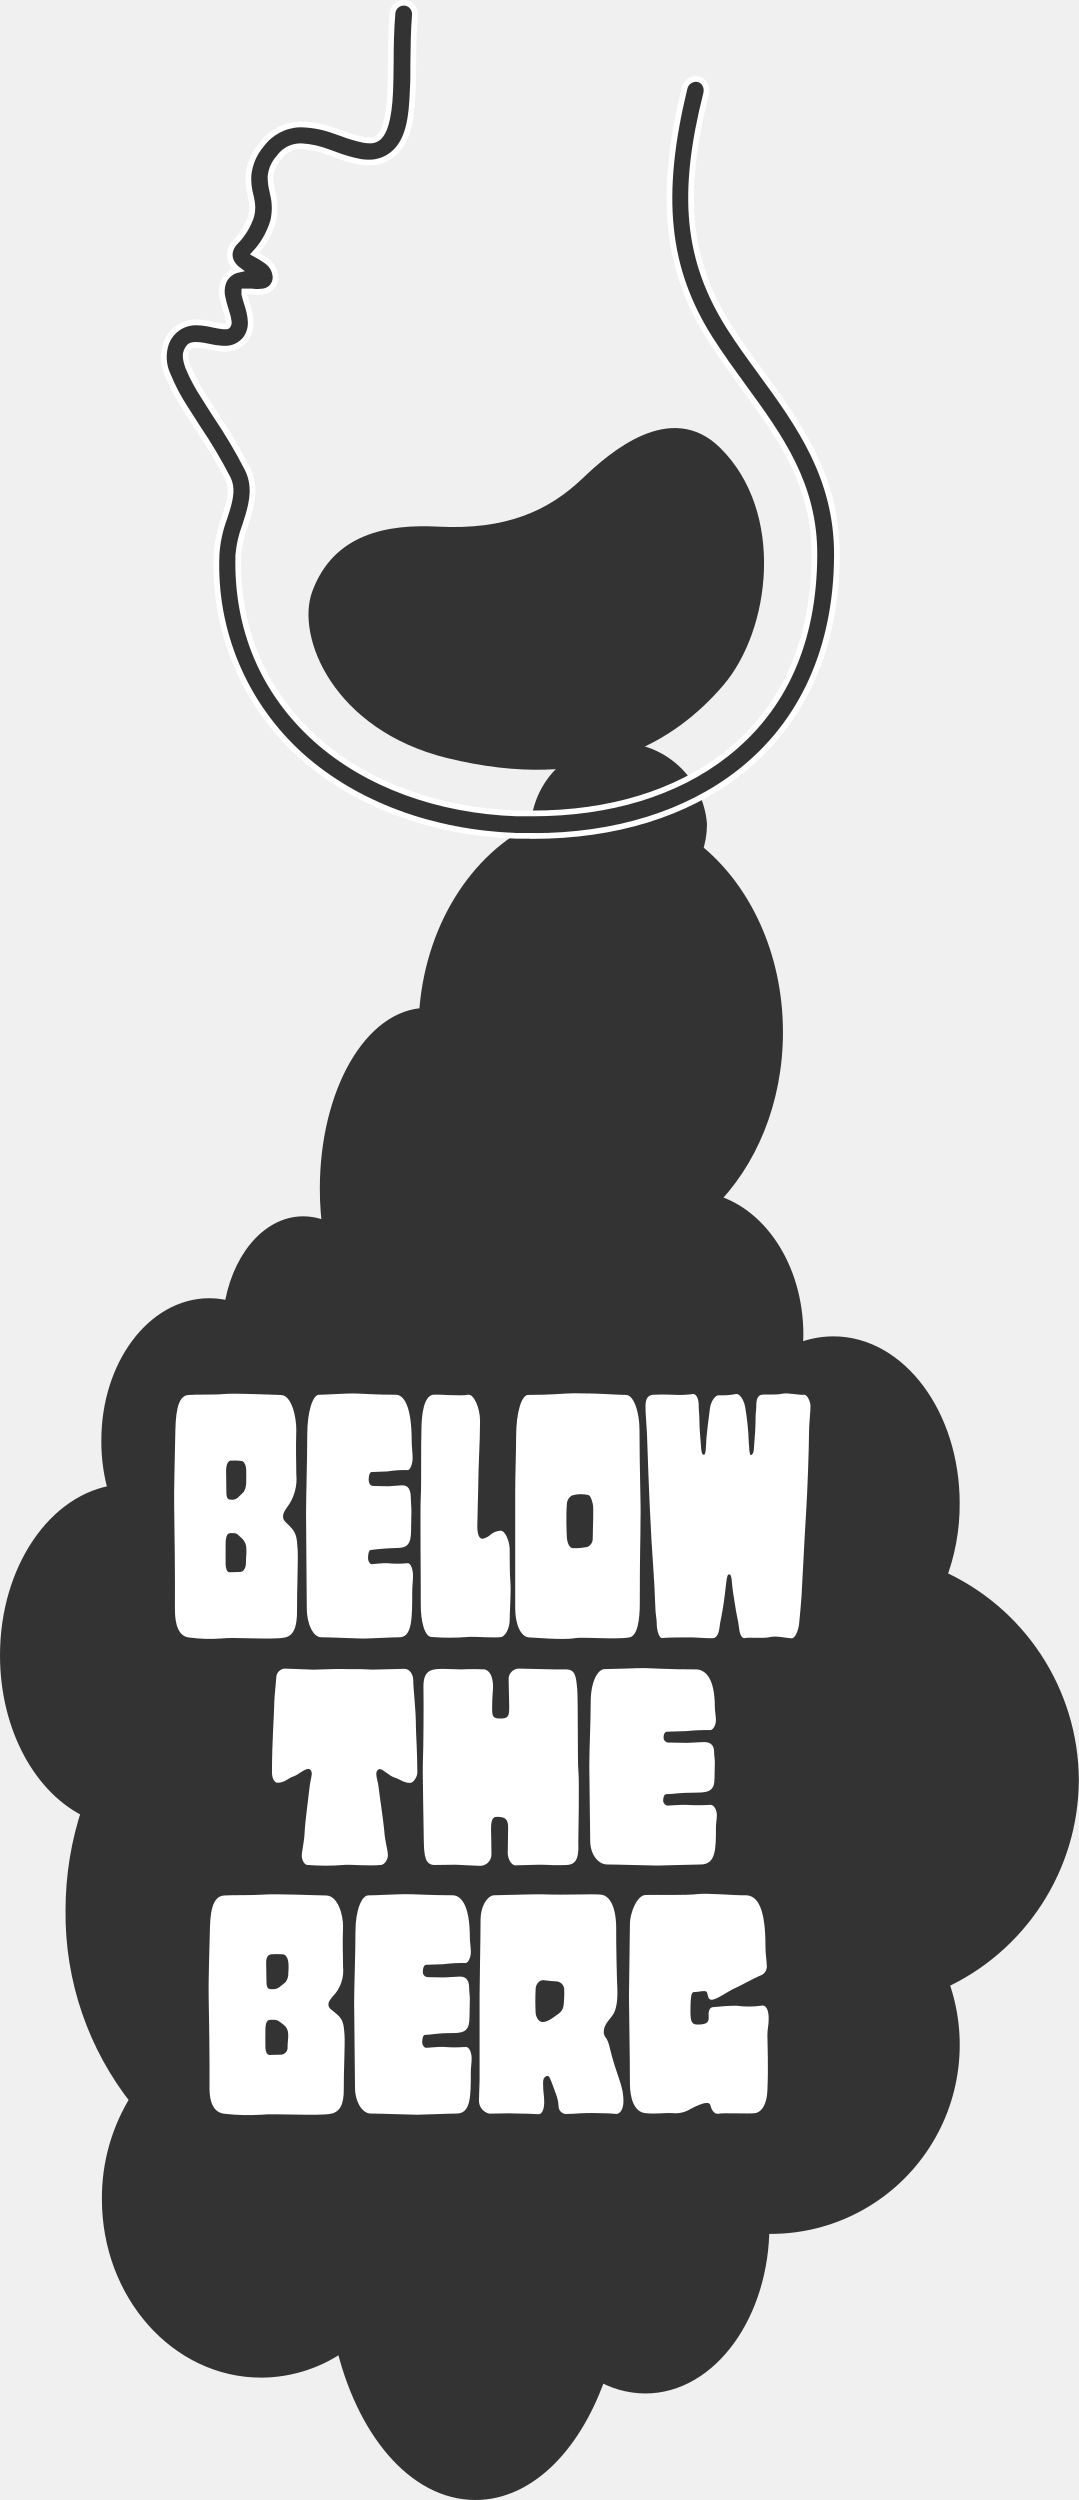
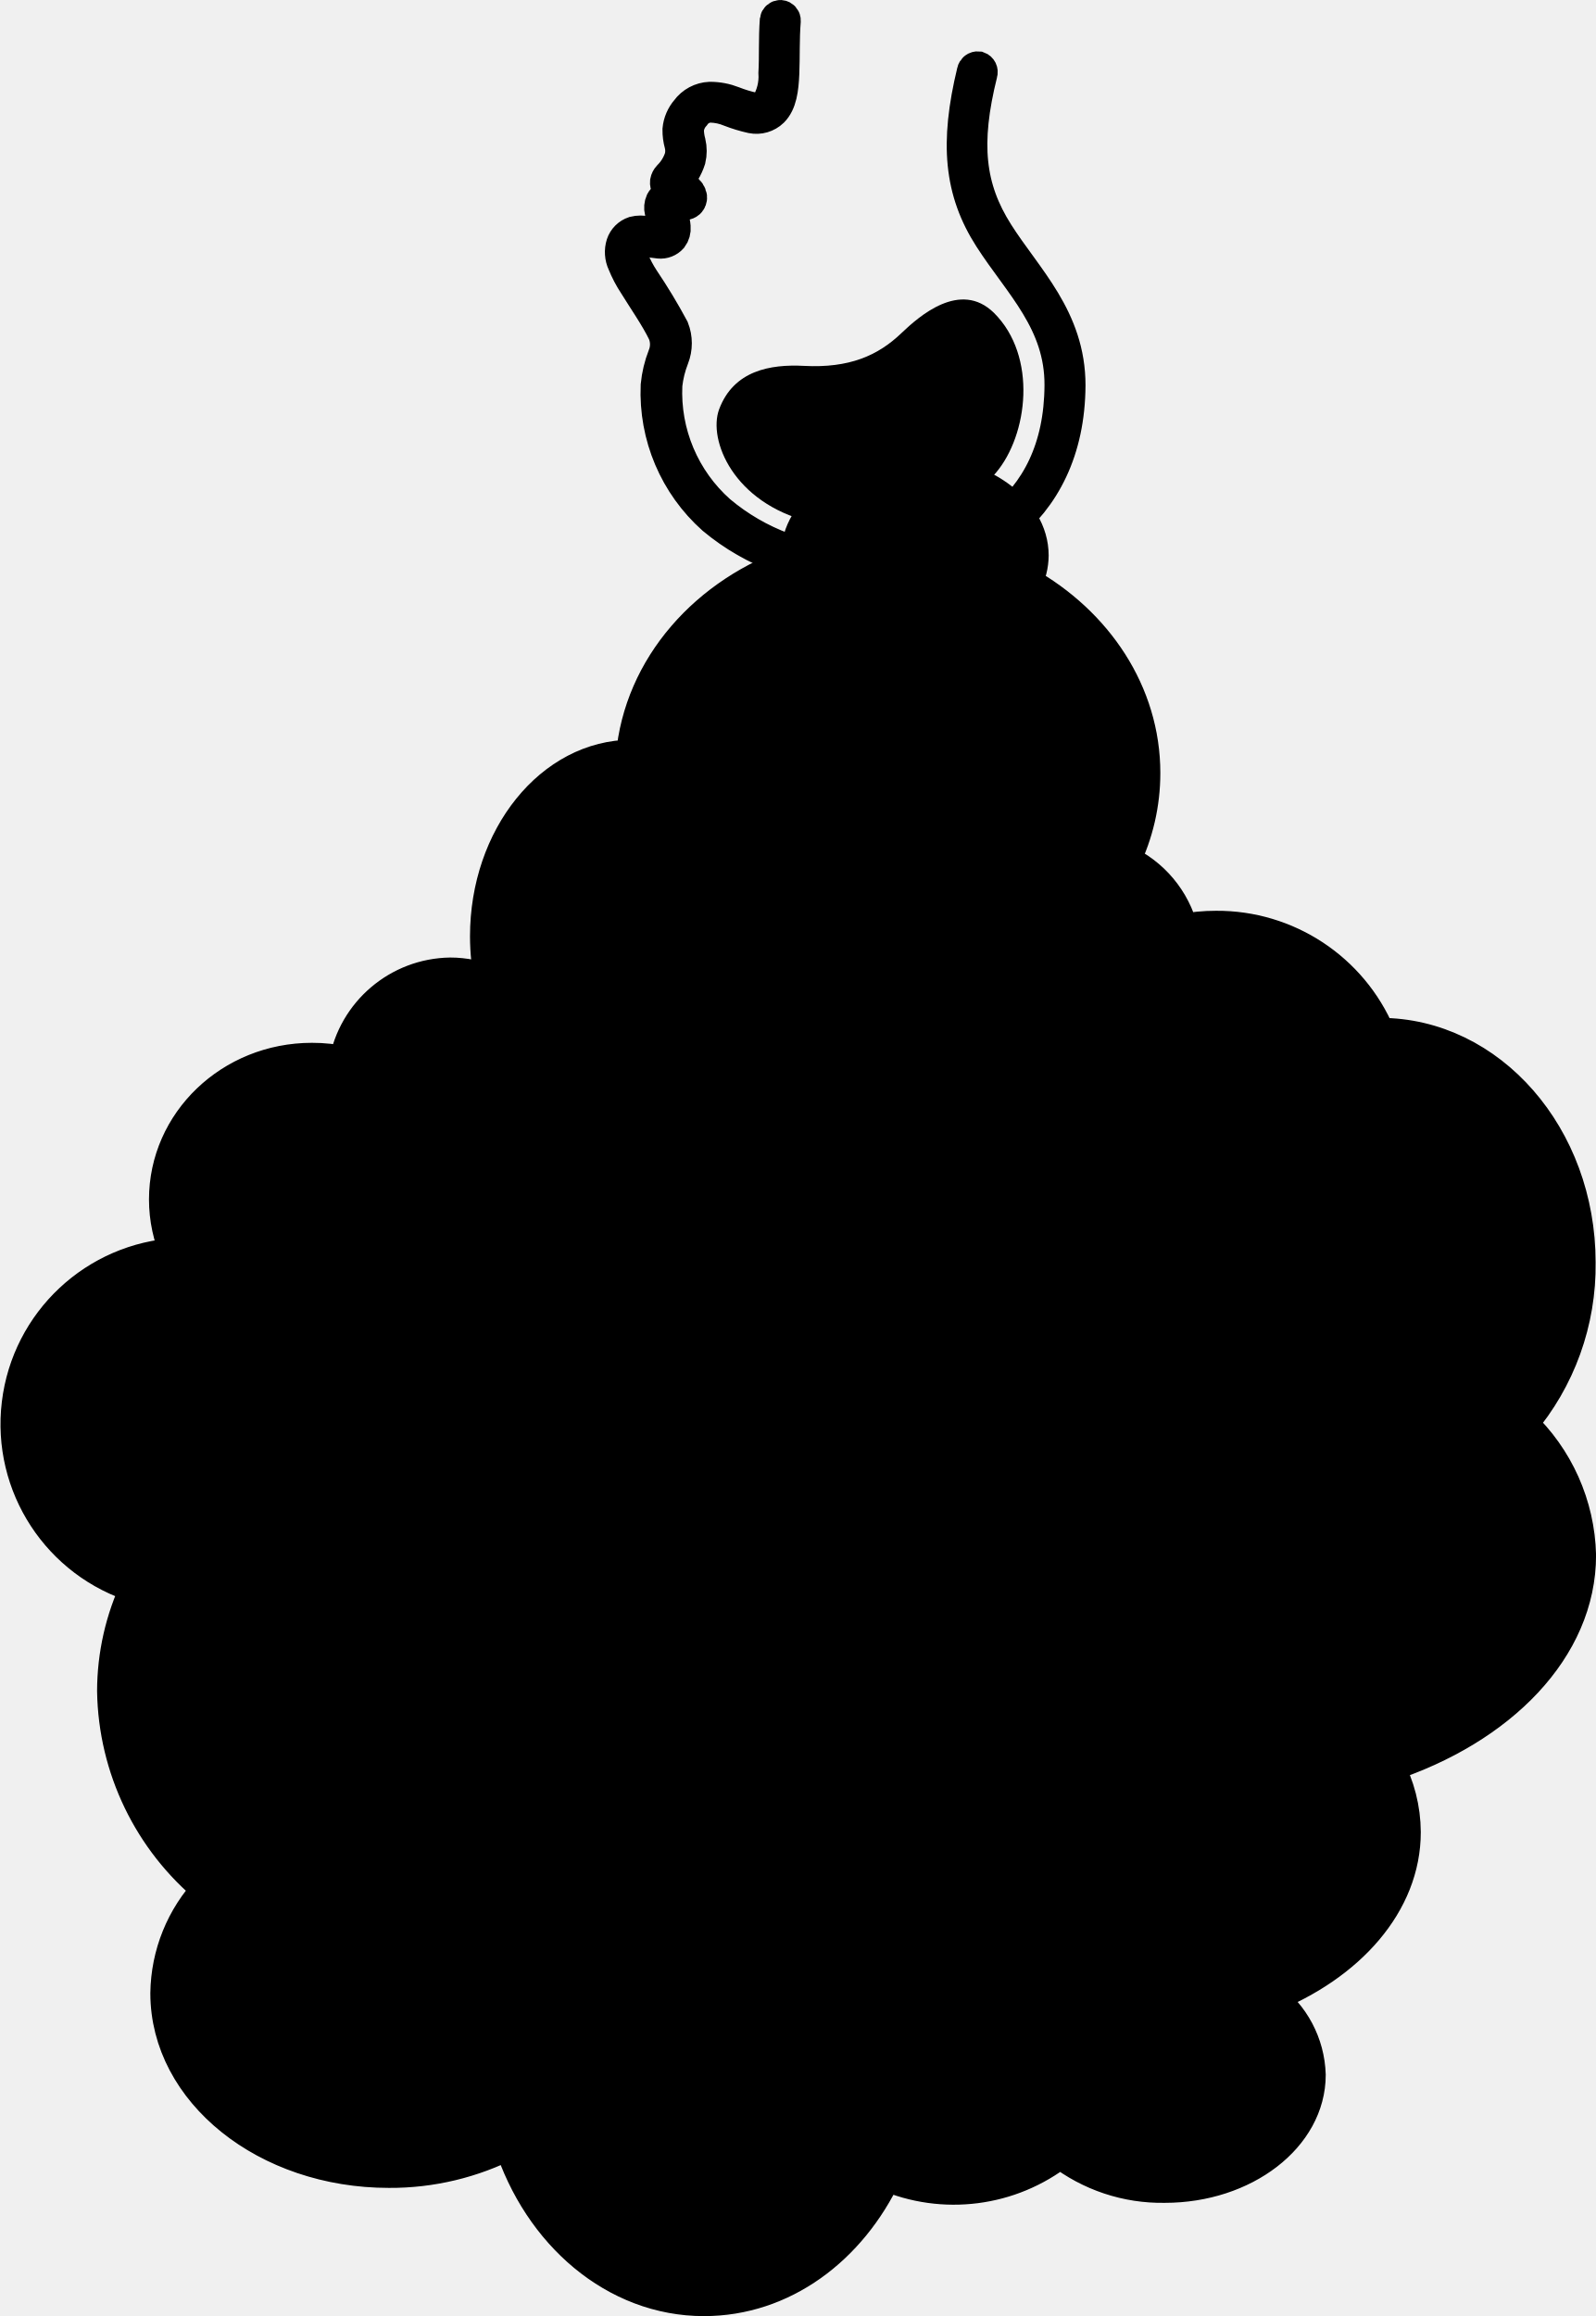
- <svg xmlns="http://www.w3.org/2000/svg" viewBox="0 0 189.3 438.66">
+ <svg xmlns="http://www.w3.org/2000/svg" viewBox="0 0 142.01 206.1">
  <defs>
-     <style>.cls-1,.cls-3{fill:#333;}.cls-1,.cls-4{stroke:#333;}.cls-1,.cls-4,.cls-5{stroke-miterlimit:10;}.cls-1{stroke-width:3px;}.cls-2{fill:#fff;}.cls-4,.cls-5{fill:none;}.cls-4{stroke-width:2px;}.cls-5{stroke:#fff;}</style>
+     <style>.cls-1,.cls-2{stroke:#000;stroke-miterlimit:10;stroke-width:3px;}.cls-2{fill:none;}</style>
  </defs>
  <g id="Layer_2" data-name="Layer 2">
    <g id="Layer_1-2" data-name="Layer 1">
-       <path class="cls-1" d="M187.8,312.32a38.94,38.94,0,0,0-23.32-35.45,35.55,35.55,0,0,0,2.41-13.06c0-15.37-9.25-27.83-20.67-27.83a16,16,0,0,0-6.95,1.62,31.73,31.73,0,0,0,.19-3.41c0-11.75-6.62-21.49-15.29-23.33,7.13-6.92,11.71-17.66,11.71-29.74,0-13.4-5.64-25.16-14.14-31.87a13.71,13.71,0,0,0,.81-4.64,14,14,0,0,0-27.9,0c0,.38,0,.75.06,1.12C83.79,150.78,75.83,163.34,75,178.34h-.09c-9.55,0-17.29,13.53-17.29,30.22a51,51,0,0,0,.59,7.84,9.37,9.37,0,0,0-5-1.48c-6.16,0-11.29,6.42-12.47,15a13.38,13.38,0,0,0-4-.63c-9.64,0-17.46,10.5-17.46,23.45A30.41,30.41,0,0,0,20.64,262C9.91,263.28,1.5,275.53,1.5,290.45c0,12.63,6,23.34,14.37,27.14A55.15,55.15,0,0,0,13,335.18a52.27,52.27,0,0,0,11.38,33.19,32.27,32.27,0,0,0-5,17.5c0,16.47,11.84,29.82,26.45,29.82a24.24,24.24,0,0,0,14.49-4.88c3.5,15.39,12.52,26.35,23.09,26.35,9.33,0,17.44-8.52,21.63-21.08a15.5,15.5,0,0,0,8.19,2.39c11.2,0,20.28-12.54,20.28-28v0c.57,0,1.15,0,1.74,0a31.66,31.66,0,0,0,29.61-42.84A38.91,38.91,0,0,0,187.8,312.32Z" />
-       <path class="cls-2" d="M52.23,272c-.16-2.44-.16-3.12-1.9-4.71-.64-.56-.66-.85-.66-1.24s.1-.68.63-1.48a8.24,8.24,0,0,0,1.69-5.9c0-2.78-.11-3.74,0-7.83,0-2.27-.82-6-2.67-6.07-2.45-.06-8-.34-10-.17-1.85.17-4.83.05-6.28.17s-2.19,1.87-2.27,6.24-.27,10.89-.21,13.16.18,14.08.13,17.76.9,5.22,2.48,5.39a27.3,27.3,0,0,0,5.76.17c2-.28,9,.29,11.08-.17,1.48-.34,2.14-1.76,2.11-4.82S52.33,273.72,52.23,272Zm-11.7-15.71a9.15,9.15,0,0,1,1.8.05c.55,0,.84.85.87,1.54s0,1.41,0,2.09a3.24,3.24,0,0,1-.44,1.82l-.82.79a1.49,1.49,0,0,1-1.22.57c-.6,0-1-.05-1-1.3,0-.8-.05-2.73-.05-3.75C39.69,256.87,40,256.36,40.53,256.25Zm2.62,18c0,.91-.48,1.53-1,1.53s-1.43.06-1.9.06-.64-.8-.66-1.36,0-2.56,0-3.58c0-1.59.37-1.93.85-1.93.66,0,1-.05,1.32.29l.79.73a2.52,2.52,0,0,1,.68,1.76C43.28,272.59,43.15,273.38,43.15,274.29Z" />
-       <path class="cls-2" d="M69.44,244.73c1.32,0,2.8,1.7,2.8,8.23,0,.85.16,2,.16,2.83,0,1.14-.45,2.16-.85,2.16a19,19,0,0,0-3.56.23c-.4,0-2.46.11-2.77.11s-.53.51-.53,1.3.37,1.14.79,1.14,2.32.06,2.64.06,2.09-.17,2.43-.17c.63,0,1.53.17,1.53,2.21,0,.68.11,1.47.11,2.15s-.06,2.5-.06,3.47c0,2.44-.58,3.17-2.56,3.17a44.13,44.13,0,0,0-4.49.34c-.39,0-.5.8-.5,1.42s.37,1.08.64,1.08,1.9-.23,2.82-.17a17,17,0,0,0,3.43,0c.64-.11,1,1.19,1,2.21,0,.85-.14,1.71-.14,2.84,0,4.54,0,7.94-2.24,7.94-1.19,0-5.41.23-6.39.23s-5.88-.23-7.34-.23-2.53-2.44-2.53-5.1-.13-13.45-.13-16.57.21-9.53.21-13.79,1-7.09,2.06-7.09,4.62-.23,5.81-.23C63.37,244.5,65.61,244.73,69.44,244.73Z" />
-       <path class="cls-2" d="M82.17,244.73c.92-.17,2.06,2.27,2.06,4.54,0,3.8-.32,8.34-.32,11.74,0,1.25-.16,5.34-.16,6.7S84,270,84.67,270a3,3,0,0,0,1.43-.74,2.85,2.85,0,0,1,1.74-.68c.79,0,1.51,1.7,1.59,3.12,0,1.14,0,4.77.13,6,.13,1.42-.13,5.16-.13,6.52S88.77,287,88,287.23s-5-.12-5.94,0a38.81,38.81,0,0,1-6.36,0c-1.19-.06-1.9-2.73-1.87-5.85s-.13-16.28,0-18.66,0-8.74.13-12.6S75,244.84,76,244.73,80.85,245,82.17,244.73Z" />
-       <path class="cls-2" d="M112.21,251c0-3.4-1.06-6.24-2.38-6.24-1.71,0-4.22-.29-9-.29-1.72,0-3.83.29-8.18.29-1.06,0-2.09,2.84-2.09,7.37,0,2.56-.16,6.81-.16,9.65,0,2,0,3.75,0,20.43,0,2.83,1,5.1,2.51,5.1.64,0,5.89.51,8,.12,1.32-.23,7.21.28,9.5-.12,1.46-.22,1.85-3.12,1.85-5.95,0-9.65.13-10.78.13-15C112.47,264.59,112.21,257.49,112.21,251ZM104,270a1.55,1.55,0,0,1-.9,1.42,10.23,10.23,0,0,1-2.64.22c-.58-.05-.95-1-1-1.93s-.16-3.91,0-5.67a1.84,1.84,0,0,1,.92-1.65,5.55,5.55,0,0,1,2.9-.05c.4.11.77,1.47.8,2s0,1.59,0,2.27S104,269,104,270Z" />
-       <path class="cls-2" d="M118.1,244.73a17,17,0,0,0,3.43-.12c.61-.11,1.06.8,1.06,1.82s.13,1.7.13,2.84c0,1.36.18,3.12.26,4.25s.14,1.59.4,1.71.45,0,.53-2c0-1.14.5-4.88.66-6.13s1-2.38,1.58-2.27a13.23,13.23,0,0,0,3-.23c.63-.11,1.34,1,1.58,2.16a46.68,46.68,0,0,1,.66,6.47c.13,2,.21,2.27.53,2s.34-.57.39-1.42c.14-1.71.27-3.41.27-5.11,0-.85.13-1.42.13-2.27s.26-1.59.92-1.7,2.67.06,3.57-.17,3.3.28,3.83.17,1.18,1.08,1.18,2c0,1.14-.26,3.13-.26,4.83,0,2.27-.26,10.1-.53,14.18-.29,4.54-.66,12.49-.79,14.47s-.26,2.84-.4,4.54c-.08,1.14-.66,2.72-1.32,2.72s-2.77-.51-3.82-.22-3.7,0-4.36.17-1-1-1.06-1.82c-.13-1.13-.37-2-.52-2.89-.43-2.5-.66-4.2-.74-5.22-.06-.8-.19-1.25-.45-1.25s-.4.28-.53,1.42-.37,3.29-.61,4.65c-.29,1.76-.45,2.16-.58,3.29s-.53,1.7-1,1.82-3.17-.12-4-.12-4.36,0-5,.12-1-1.53-1-2.39c0-1.13-.22-1.41-.27-3.4-.13-4.26-.45-7.66-.66-11.35-.53-9.64-.66-15.6-.79-18.72-.11-2.27-.26-3.41-.26-4.83s.52-1.92,1.32-2A35.12,35.12,0,0,1,118.1,244.73Z" />
-       <path class="cls-2" d="M54.33,313.49c.06-.68.38-1.87.38-2.28s-.26-.83-.57-.83c-.79,0-1.89,1.1-2.68,1.33s-1.51,1.1-2.74,1.1c-.56,0-1-.74-1-1.83,0-5.26.41-10.75.41-12.35,0-.68.32-3.65.35-4.34a1.6,1.6,0,0,1,1.42-1.51c.47,0,1.54.05,2.58.09s2.11.1,2.55.1,1.83-.05,3.15-.1,2.58,0,2.87,0h2.07c.89,0,1.8.09,2.24.09.91,0,4.66-.14,5.61-.14s1.54,1.05,1.54,2c0,1.6.47,5,.47,8.23,0,.91.25,4.71.25,8,0,.69-.69,1.79-1.26,1.79-1.1,0-1.89-.69-2.67-.92-1-.27-2.05-1.51-2.68-1.51-.32,0-.6.41-.6.83,0,.68.35,1.6.41,2.33s.88,6.17,1,7.72c.09,1.74.63,3.25.63,4.3,0,.68-.6,1.6-1.17,1.64-2.3.23-5.76-.13-6.55,0a39.68,39.68,0,0,1-6.39,0c-.51,0-1-.82-1-1.64s.44-2.38.5-4.07S54.27,314.18,54.33,313.49Z" />
-       <path class="cls-2" d="M80.9,292.92a39.46,39.46,0,0,1,4.07,0c1,.14,1.54,1.37,1.54,3,0,.69-.16,1.78-.16,3.89,0,1.37.16,1.73,1.42,1.73,1.42,0,1.58-.36,1.58-2.1,0-.59-.1-3.75-.1-4.66a1.82,1.82,0,0,1,1.89-2c1.35,0,6.17.19,8,.14s1.92,1.14,2.14,3.43c.16,1.51.06,13,.19,14.17.22,2.06,0,11.61,0,12.8.16,3.15-.63,3.88-2.2,3.93-1.3.05-3.31,0-3.85-.05s-4.25.1-5,.1-1.33-1.24-1.33-2.15.07-3.66.07-4.57c0-1.6-.79-1.79-2-1.79-.63,0-1,.42-1,2.06,0,.69.07,2.83.07,4.53a2,2,0,0,1-2.21,2c-.31,0-1.16-.05-2-.09s-1.7-.1-2.05-.1l-3.75.05c-1.57-.05-1.82-1.42-1.86-4.39,0-1.42-.25-12.11-.15-14,.09-1.74.15-10.33.09-12.71-.06-2.7,1-3.2,2.61-3.29C77.6,292.78,79.87,292.92,80.9,292.92Z" />
-       <path class="cls-2" d="M122.09,292.92c1.58,0,3.34,1.37,3.34,6.63,0,.68.19,1.6.19,2.28,0,.92-.53,1.74-1,1.74a34.49,34.49,0,0,0-4.25.18c-.47,0-2.93.1-3.31.1s-.63.41-.63,1a.89.89,0,0,0,1,.91l3.15.05c.38,0,2.49-.14,2.9-.14.75,0,1.82.14,1.82,1.78,0,.55.13,1.19.13,1.74s-.06,2-.06,2.79c0,2-.7,2.56-3.06,2.56-3.46,0-4.09.27-5.35.27-.48,0-.6.64-.6,1.15a.91.91,0,0,0,.75.86c.48,0,2.27-.18,3.37-.13a32.75,32.75,0,0,0,4.1,0c.75-.09,1.2,1,1.2,1.78s-.16,1.37-.16,2.28c0,3.66,0,6.4-2.68,6.4-1.42,0-6.46.19-7.62.19s-7-.19-8.76-.19-3-2-3-4.11-.16-10.83-.16-13.35.25-7.68.25-11.11,1.2-5.71,2.46-5.71,5.51-.18,6.93-.18C114.85,292.74,117.53,292.92,122.09,292.92Z" />
-       <path class="cls-2" d="M60.45,357.05c-.18-2.19-.18-2.81-2.09-4.24-.7-.51-.73-.76-.73-1.12s.12-.61.7-1.33a6.48,6.48,0,0,0,1.86-5.31c0-2.5-.12-3.37,0-7,.05-2-.9-5.41-2.94-5.46-2.69-.05-8.79-.31-11-.16-2,.16-5.32.05-6.91.16s-2.41,1.68-2.5,5.61-.29,9.8-.23,11.85.2,12.66.15,16,1,4.7,2.72,4.85a36.62,36.62,0,0,0,6.33.16c2.24-.26,9.87.25,12.19-.16,1.62-.3,2.35-1.58,2.32-4.34S60.56,358.63,60.45,357.05ZM47.59,342.91a13.16,13.16,0,0,1,2,0c.61,0,.93.77,1,1.38s.06,1.28,0,1.89a2.5,2.5,0,0,1-.49,1.63l-.9.72a1.84,1.84,0,0,1-1.34.51c-.67,0-1.07,0-1.1-1.18,0-.71-.06-2.45-.06-3.37C46.66,343.47,47,343,47.59,342.91Zm2.87,16.23a1.25,1.25,0,0,1-1.07,1.38c-.41,0-1.57.05-2.09.05s-.7-.71-.73-1.22,0-2.3,0-3.22c0-1.43.4-1.73.92-1.73.73,0,1.08,0,1.46.25l.87.66a2.09,2.09,0,0,1,.75,1.59C50.61,357.61,50.46,358.33,50.46,359.14Z" />
-       <path class="cls-2" d="M79.37,332.55c1.45,0,3.07,1.53,3.07,7.4,0,.77.18,1.79.18,2.55,0,1-.49,1.94-.93,1.94a25.36,25.36,0,0,0-3.92.21c-.43,0-2.7.1-3,.1s-.58.46-.58,1.17a.9.9,0,0,0,.88,1l2.9.05c.35,0,2.29-.15,2.67-.15.69,0,1.68.15,1.68,2,0,.61.12,1.33.12,1.94s-.06,2.25-.06,3.12c0,2.19-.64,2.85-2.82,2.85-3.19,0-3.77.31-4.93.31-.44,0-.55.72-.55,1.28s.4,1,.69,1c.44,0,2.09-.21,3.11-.16a21.42,21.42,0,0,0,3.77,0c.7-.1,1.11,1.08,1.11,2,0,.76-.15,1.53-.15,2.55,0,4.08,0,7.14-2.47,7.14-1.3,0-6,.21-7,.21s-6.47-.21-8.07-.21-2.78-2.19-2.78-4.59-.15-12.1-.15-14.91.23-8.57.23-12.4,1.11-6.38,2.27-6.38,5.08-.21,6.38-.21C72.69,332.34,75.16,332.55,79.37,332.55Z" />
-       <path class="cls-2" d="M106.94,359.09c-.44-1.84-1-1.53-1-2.55s.52-1.63,1.45-2.81c.81-1,1-2.81.93-4.85-.09-1.43-.23-8.42-.2-10.16.06-4.13-1.13-6.12-2.67-6.28s-6.1.11-10.16-.05c-1.63-.05-7.31.16-8.56.16-1,0-2.41,1.58-2.41,4.44s-.17,11.23-.17,13,0,14,0,14.95-.11,2.66-.11,3.58a2.33,2.33,0,0,0,1.83,2.35c.69,0,2.87-.06,3.57-.06.34,0,1.45.06,2.55.06s2.18.1,2.5.1c.63,0,1-.87,1-2.15s-.2-1.48-.2-3.31c0-.82.17-.92.44-1.13.49-.36.66,0,1,.82.9,2.5,1.19,2.91,1.28,4.34a1.36,1.36,0,0,0,1.57,1.38c.55,0,1.39-.05,2.26-.11s1.71-.05,2.23-.05,1.48.05,2.27.05,1.48.11,1.8.11c.81,0,1.25-1.13,1.25-2.15C109.41,365.73,108.16,364.35,106.94,359.09ZM98.87,352a2,2,0,0,1-.78,1.27c-.73.51-1.89,1.53-2.88,1.53-.63,0-1.13-.76-1.22-1.53a39.27,39.27,0,0,1,0-4.34c0-.61.56-1.53,1.34-1.48s1.54.21,2.32.21A1.46,1.46,0,0,1,99,349.14,18,18,0,0,1,98.87,352Z" />
-       <path class="cls-2" d="M122.47,332.34c1.45-.2,6.67.26,8.27.21,2.32-.05,3.57,2.55,3.57,8.93,0,1.53.2,2.3.23,3.32a1.69,1.69,0,0,1-1,1.79c-1.3.51-3.8,1.94-4.64,2.29-1.16.51-3.16,2-4,2-.47,0-.61-.25-.76-1-.09-.51-.29-.51-.72-.51s-1,.16-1.6.16c-.44,0-.67.35-.67,3.42,0,1.78.23,2.29,1.25,2.29,1.89,0,2-.56,1.94-1.53s.24-1.53.82-1.53a40.08,40.08,0,0,1,4.06-.25,15.8,15.8,0,0,0,4.35,0c.87-.21,1.31.76,1.31,2.29,0,1.13-.23,1.79-.23,2.81,0,1.79.2,5.31,0,9.75-.12,2.91-1.31,3.93-2.18,4-1.07.16-5.46-.1-6.47.11-.58.1-1.16-.62-1.31-1.38s-1-.77-3.48.51a5,5,0,0,1-3.19.76c-1.45-.1-2.76.21-4.79,0s-2.7-2.8-2.7-5.1c0-5.11-.17-13-.17-15.32s.17-10.46.17-12.76c0-2,1.25-5,2.7-5.1C115.35,332.44,120.43,332.6,122.47,332.34Z" />
-       <path class="cls-3" d="M90.66,145.61c14.63.52,28.34-3,38.48-10.91s16.62-20.33,16.72-37.24c.1-17.39-11.22-27.7-18.72-39.53s-8.85-23.4-4.21-41.74a.94.94,0,1,0-1.8-.45c-4.52,18.65-3.37,31,4.41,43.24S144.05,80.89,144,97.46s-6.27,28.15-16,35.74-23,11-37.28,10.5-26.91-5.23-35.89-13.26-14.32-19.32-14-33.08c.06-2.34,1-4.69,1.75-7.1s1.23-5,0-7.51c-2.13-4.4-5.31-8.89-7.7-12.76a32.43,32.43,0,0,1-2.76-5.21,5,5,0,0,1-.35-3.45c.48-1.14,1-1.55,1.65-1.75a6.09,6.09,0,0,1,2.61.05,23.32,23.32,0,0,0,3.1.5,3.64,3.64,0,0,0,3.1-1.2,3.79,3.79,0,0,0,.75-2.6,9.86,9.86,0,0,0-.5-2.46c-.23-.77-.48-1.55-.6-2.15A2,2,0,0,1,42,50.47c.11-.21.23-.28.6-.35a6.2,6.2,0,0,1,1.5,0,8.38,8.38,0,0,0,1.81.05,1.78,1.78,0,0,0,1-.4,1.63,1.63,0,0,0,.45-1.2,2.64,2.64,0,0,0-1.25-2,18.28,18.28,0,0,0-1.81-1.1,5.4,5.4,0,0,1-1-.75c0-.06,0,0-.05,0s.05-.08.2-.25a14.38,14.38,0,0,0,3.56-5.81,9.22,9.22,0,0,0,0-4.35A13,13,0,0,1,46.47,31a6.67,6.67,0,0,1,1.7-3.85,5.54,5.54,0,0,1,4.4-2.4,14.68,14.68,0,0,1,5.26,1.05,33.2,33.2,0,0,0,5.6,1.7A5.84,5.84,0,0,0,68.69,26c2.07-2.09,2.52-5.61,2.7-9.76s0-9,.4-13.66a1,1,0,1,0-1.9-.15c-.39,4.79-.23,9.67-.4,13.71s-.81,7.2-2.16,8.56c-1,1-2.07,1.13-3.6.9A35.94,35.94,0,0,1,58.48,24a16.26,16.26,0,0,0-6-1.15A7.72,7.72,0,0,0,46.67,26a8.81,8.81,0,0,0-2.11,4.9,13.72,13.72,0,0,0,.51,3.81,7.26,7.26,0,0,1,0,3.5A12.45,12.45,0,0,1,42,43.21a2.51,2.51,0,0,0-.65,1.26,1.87,1.87,0,0,0,.3,1.25,4.72,4.72,0,0,0,1.7,1.4,18.67,18.67,0,0,1,1.65,1c.16.11.26.16.16.2s-.47,0-.86,0a7.4,7.4,0,0,0-2,0,2.67,2.67,0,0,0-2,1.35,3.79,3.79,0,0,0-.2,2.45,23.76,23.76,0,0,0,.65,2.35,8.52,8.52,0,0,1,.45,2,1.85,1.85,0,0,1-.4,1.35c-.35.43-.73.53-1.5.5a27.31,27.31,0,0,1-2.9-.5,7.15,7.15,0,0,0-3.41,0,4.63,4.63,0,0,0-2.9,2.8,6.61,6.61,0,0,0,.3,4.85A33.38,33.38,0,0,0,33.3,71c2.45,4,5.59,8.38,7.61,12.56.92,1.91.59,3.86-.1,6.16s-1.73,4.81-1.8,7.6c-.37,14.28,5.21,26.17,14.56,34.53S76,145.09,90.66,145.61Z" />
-       <path class="cls-4" d="M90.66,145.61c14.63.52,28.34-3,38.48-10.91s16.62-20.33,16.72-37.24c.1-17.39-11.22-27.7-18.72-39.53s-8.85-23.4-4.21-41.74a.94.94,0,1,0-1.8-.45c-4.52,18.65-3.37,31,4.41,43.24S144.05,80.89,144,97.46s-6.27,28.15-16,35.74-23,11-37.28,10.5-26.91-5.23-35.89-13.26-14.32-19.32-14-33.08c.06-2.34,1-4.69,1.75-7.1s1.23-5,0-7.51c-2.13-4.4-5.31-8.89-7.7-12.76a32.43,32.43,0,0,1-2.76-5.21,5,5,0,0,1-.35-3.45c.48-1.14,1-1.55,1.65-1.75a6.09,6.09,0,0,1,2.61.05,23.32,23.32,0,0,0,3.1.5,3.64,3.64,0,0,0,3.1-1.2,3.79,3.79,0,0,0,.75-2.6,9.86,9.86,0,0,0-.5-2.46c-.23-.77-.48-1.55-.6-2.15A2,2,0,0,1,42,50.47c.11-.21.23-.28.6-.35a6.2,6.2,0,0,1,1.5,0,8.38,8.38,0,0,0,1.81.05,1.78,1.78,0,0,0,1-.4,1.63,1.63,0,0,0,.45-1.2,2.64,2.64,0,0,0-1.25-2,18.28,18.28,0,0,0-1.81-1.1,5.4,5.4,0,0,1-1-.75c0-.06,0,0-.05,0s.05-.08.2-.25a14.38,14.38,0,0,0,3.56-5.81,9.22,9.22,0,0,0,0-4.35A13,13,0,0,1,46.47,31a6.67,6.67,0,0,1,1.7-3.85,5.54,5.54,0,0,1,4.4-2.4,14.68,14.68,0,0,1,5.26,1.05,33.2,33.2,0,0,0,5.6,1.7A5.84,5.84,0,0,0,68.69,26c2.07-2.09,2.52-5.61,2.7-9.76s0-9,.4-13.66a1,1,0,1,0-1.9-.15c-.39,4.79-.23,9.67-.4,13.71s-.81,7.2-2.16,8.56c-1,1-2.07,1.13-3.6.9A35.94,35.94,0,0,1,58.48,24a16.26,16.26,0,0,0-6-1.15A7.72,7.72,0,0,0,46.67,26a8.81,8.81,0,0,0-2.11,4.9,13.72,13.72,0,0,0,.51,3.81,7.26,7.26,0,0,1,0,3.5A12.45,12.45,0,0,1,42,43.21a2.51,2.51,0,0,0-.65,1.26,1.87,1.87,0,0,0,.3,1.25,4.72,4.72,0,0,0,1.7,1.4,18.67,18.67,0,0,1,1.65,1c.16.11.26.16.16.2s-.47,0-.86,0a7.4,7.4,0,0,0-2,0,2.67,2.67,0,0,0-2,1.35,3.79,3.79,0,0,0-.2,2.45,23.76,23.76,0,0,0,.65,2.35,8.52,8.52,0,0,1,.45,2,1.85,1.85,0,0,1-.4,1.35c-.35.43-.73.53-1.5.5a27.31,27.31,0,0,1-2.9-.5,7.15,7.15,0,0,0-3.41,0,4.63,4.63,0,0,0-2.9,2.8,6.61,6.61,0,0,0,.3,4.85A33.38,33.38,0,0,0,33.3,71c2.45,4,5.59,8.38,7.61,12.56.92,1.91.59,3.86-.1,6.16s-1.73,4.81-1.8,7.6c-.37,14.28,5.21,26.17,14.56,34.53S76,145.09,90.66,145.61Z" />
-       <path class="cls-5" d="M93.48,146.66c-1,0-1.9,0-2.86,0-14.8-.53-28.19-5.51-37.71-14A44.92,44.92,0,0,1,38,97.29a22.4,22.4,0,0,1,1.38-6.42c.16-.49.32-1,.46-1.45.66-2.2.92-3.87.16-5.43a86.73,86.73,0,0,0-5.3-8.93c-.78-1.21-1.55-2.4-2.26-3.54a34.47,34.47,0,0,1-3-5.74,7.46,7.46,0,0,1-.28-5.58,5.58,5.58,0,0,1,3.54-3.38,6.1,6.1,0,0,1,1.79-.25,12.16,12.16,0,0,1,2.07.22l1,.21a13.7,13.7,0,0,0,1.72.28h.21c.37,0,.39,0,.47-.13a.86.86,0,0,0,.18-.68,7.8,7.8,0,0,0-.41-1.75l-.12-.41a17,17,0,0,1-.55-2.05,4.77,4.77,0,0,1,.28-3.08,3.62,3.62,0,0,1,2.44-1.85,4.05,4.05,0,0,1-1-1.07,2.85,2.85,0,0,1-.45-1.93,3.43,3.43,0,0,1,.9-1.79A11.67,11.67,0,0,0,44.1,37.9a6,6,0,0,0,0-3c0-.2-.08-.4-.13-.61a11.75,11.75,0,0,1-.38-3.46,9.78,9.78,0,0,1,2.31-5.46,8.73,8.73,0,0,1,6.54-3.53h.51A18.28,18.28,0,0,1,58.8,23l1.07.37a25,25,0,0,0,4,1.19,6.93,6.93,0,0,0,1,.09,2.21,2.21,0,0,0,1.74-.71c.72-.73,1.63-2.69,1.86-7.89.06-1.55.08-3.21.1-5,0-2.85.06-5.8.3-8.77a2,2,0,0,1,2-1.8H71a1.93,1.93,0,0,1,1.32.69,2,2,0,0,1,.48,1.41c-.23,2.79-.26,5.66-.29,8.43,0,1.83,0,3.55-.11,5.19-.17,3.92-.54,8-3,10.42a6.52,6.52,0,0,1-4.75,1.9,9.35,9.35,0,0,1-1.37-.11,25.69,25.69,0,0,1-4.63-1.34l-1.15-.41a15.25,15.25,0,0,0-4.58-1h-.3a4.56,4.56,0,0,0-3.67,2A5.69,5.69,0,0,0,47.46,31a10.34,10.34,0,0,0,.34,2.61l.1.48a10.12,10.12,0,0,1,0,4.81,14.37,14.37,0,0,1-3.24,5.61l.55.31a14.56,14.56,0,0,1,1.47.92,3.66,3.66,0,0,1,1.66,2.78,2.56,2.56,0,0,1-.79,2,2.67,2.67,0,0,1-1.54.64,5.49,5.49,0,0,1-.7.05c-.38,0-.75,0-1.12-.07l-.2,0a7.15,7.15,0,0,0-.78,0h-.35a3.74,3.74,0,0,0,0,.45c.09.45.27,1,.47,1.68l.11.36a10.51,10.51,0,0,1,.54,2.7,4.69,4.69,0,0,1-1,3.27,4.52,4.52,0,0,1-3.65,1.58h-.27a15.57,15.57,0,0,1-2.44-.36l-.8-.16a8.68,8.68,0,0,0-1.45-.15,2.56,2.56,0,0,0-.69.08c-.25.07-.6.17-1,1.18-.13.3-.25,1.06.36,2.72a31.53,31.53,0,0,0,2.67,5c.67,1.09,1.4,2.22,2.15,3.39a89.61,89.61,0,0,1,5.6,9.46c1.37,2.84.84,5.63.06,8.23-.17.56-.34,1.11-.52,1.65a18.94,18.94,0,0,0-1.19,5.2c-.34,12.86,4.38,24,13.63,32.31,8.83,7.89,21.35,12.51,35.25,13,.91,0,1.81,0,2.71,0,13.55,0,25.28-3.57,33.92-10.34,10.25-8,15.5-19.79,15.58-34.95.07-12.37-6-20.77-12.5-29.66-1.94-2.67-3.94-5.43-5.76-8.29-7.81-12.31-9.12-25.06-4.53-44a2.08,2.08,0,0,1,2-1.64,2.12,2.12,0,0,1,.44.05,1.83,1.83,0,0,1,1.12.85,2.22,2.22,0,0,1,.23,1.68c-4.49,17.75-3.35,29.24,4.08,41,1.7,2.68,3.56,5.23,5.53,7.93,6.6,9.05,13.42,18.4,13.34,32.15-.09,16.18-6,29.33-17.09,38-9.34,7.31-21.89,11.18-36.28,11.18Z" />
-       <path class="cls-3" d="M126.38,78.6c-8.71-8.62-19.51.89-24.12,5.3C96.17,89.73,88.68,93,76.93,92.41,68,91.93,58.58,93.6,54.81,103.73c-3,8,3.73,24.35,23.57,29.26,25.64,6.35,40.16-3,48.5-12.71S137.81,89.91,126.38,78.6Z" />
+       <path class="cls-1" d="M140.51,112.34c0-11.19-7.92-20.26-17.69-20.26h-.12a15.6,15.6,0,0,0-14.47-9.53,16.31,16.31,0,0,0-3.07.29,9.29,9.29,0,0,0-5.2-6.21,17.84,17.84,0,0,0,1.81-7.84c0-7.1-4.21-13.34-10.55-16.9a5.43,5.43,0,0,0,.61-2.46c0-4.09-4.67-7.4-10.41-7.4S71,45.35,71,49.44a5.65,5.65,0,0,0,0,.59C62.9,52.71,57,59.37,56.31,67.33h-.07c-7.13,0-12.91,7.17-12.91,16a20.16,20.16,0,0,0,.44,4.16,9.15,9.15,0,0,0-3.7-.78,9.61,9.61,0,0,0-9.31,7.92,13.48,13.48,0,0,0-3-.33c-7.2,0-13,5.57-13,12.44a11.94,11.94,0,0,0,1.06,4.92,15.09,15.09,0,0,0-3.56,29.51,21.75,21.75,0,0,0-2.12,9.32,23.26,23.26,0,0,0,8.5,17.61,13.74,13.74,0,0,0-3.76,9.28c0,8.74,8.83,15.82,19.73,15.82a23.29,23.29,0,0,0,10.81-2.59c2.61,8.16,9.34,14,17.23,14,7,0,13-4.51,16.14-11.18a15.33,15.33,0,0,0,15.56-2,14.76,14.76,0,0,0,9.31,3.1c7.08,0,12.83-4.43,12.83-9.89a8.88,8.88,0,0,0-3.68-6.93c7.24-2.87,12.14-8.36,12.14-14.67a12.61,12.61,0,0,0-1.52-5.94c10.11-3.3,17.12-10.43,17.12-18.71a16.59,16.59,0,0,0-5.22-11.68A21.72,21.72,0,0,0,140.51,112.34Z" />
+       <path d="M76.25,50.74c5,.17,9.69-1,13.15-3.73s5.68-6.94,5.71-12.72c0-5.95-3.83-9.47-6.39-13.51s-3-8-1.44-14.26a.36.36,0,0,0-.22-.45.37.37,0,0,0-.4.3C85.12,12.74,85.51,17,88.17,21.14s6.32,7.49,6.29,13.15S92.32,43.9,89,46.5s-7.86,3.76-12.74,3.59A19.31,19.31,0,0,1,64,45.56a14.22,14.22,0,0,1-4.77-11.31,9.52,9.52,0,0,1,.6-2.42,3.51,3.51,0,0,0,0-2.57A50.89,50.89,0,0,0,57.2,24.9a10.41,10.41,0,0,1-.94-1.78,1.72,1.72,0,0,1-.12-1.18.87.87,0,0,1,.57-.6,2.25,2.25,0,0,1,.89,0,7.11,7.11,0,0,0,1.06.17,1.24,1.24,0,0,0,1.06-.41,1.28,1.28,0,0,0,.25-.89,3.39,3.39,0,0,0-.17-.84,5.44,5.44,0,0,1-.2-.73.73.73,0,0,1,0-.43c0-.07.08-.09.21-.12a2.15,2.15,0,0,1,.51,0,2.56,2.56,0,0,0,.62,0,.58.58,0,0,0,.34-.14.53.53,0,0,0,.15-.41A.89.89,0,0,0,61,16.9c-.21-.15-.43-.27-.62-.38a1.74,1.74,0,0,1-.36-.25s0,0,0,0l.07-.09a5,5,0,0,0,1.22-2,3.24,3.24,0,0,0,0-1.49,4.41,4.41,0,0,1-.16-1.15,2.28,2.28,0,0,1,.58-1.31,1.87,1.87,0,0,1,1.51-.82A4.88,4.88,0,0,1,65,9.79a13.11,13.11,0,0,0,1.92.58,2,2,0,0,0,1.79-.52c.71-.71.87-1.91.93-3.33s0-3.08.13-4.67a.33.33,0,0,0-.3-.35.35.35,0,0,0-.35.3C69,3.44,69.08,5.11,69,6.49a4.88,4.88,0,0,1-.74,2.92,1.25,1.25,0,0,1-1.23.31,12.19,12.19,0,0,1-1.79-.55,5.58,5.58,0,0,0-2.06-.39,2.61,2.61,0,0,0-2,1.07,3,3,0,0,0-.72,1.68,4.66,4.66,0,0,0,.17,1.3,2.43,2.43,0,0,1,0,1.2,4.25,4.25,0,0,1-1.06,1.72.85.85,0,0,0-.22.43.69.69,0,0,0,.1.43,1.75,1.75,0,0,0,.58.48,5.36,5.36,0,0,1,.57.34s.09.05,0,.07-.16,0-.29,0a2.73,2.73,0,0,0-.7,0,.89.89,0,0,0-.67.46,1.29,1.29,0,0,0-.07.84,6.73,6.73,0,0,0,.23.8,3.61,3.61,0,0,1,.15.69.65.65,0,0,1-.14.46c-.12.15-.25.18-.51.17a8.24,8.24,0,0,1-1-.17,2.4,2.4,0,0,0-1.16,0,1.59,1.59,0,0,0-1,1,2.28,2.28,0,0,0,.11,1.65,10.73,10.73,0,0,0,1,1.9c.83,1.35,1.9,2.87,2.59,4.29a2.76,2.76,0,0,1,0,2.11,9.71,9.71,0,0,0-.62,2.6,14.94,14.94,0,0,0,5,11.8A20,20,0,0,0,76.25,50.74Z" />
+       <path class="cls-2" d="M76.25,50.74c5,.17,9.69-1,13.15-3.73s5.68-6.94,5.71-12.72c0-5.95-3.83-9.47-6.39-13.51s-3-8-1.44-14.26a.36.36,0,0,0-.22-.45.37.37,0,0,0-.4.3C85.12,12.74,85.51,17,88.17,21.14s6.32,7.49,6.29,13.15S92.32,43.9,89,46.5s-7.86,3.76-12.74,3.59A19.31,19.31,0,0,1,64,45.56a14.22,14.22,0,0,1-4.77-11.31,9.52,9.52,0,0,1,.6-2.42,3.51,3.51,0,0,0,0-2.57A50.89,50.89,0,0,0,57.2,24.9a10.41,10.41,0,0,1-.94-1.78,1.72,1.72,0,0,1-.12-1.18.87.87,0,0,1,.57-.6,2.25,2.25,0,0,1,.89,0,7.11,7.11,0,0,0,1.06.17,1.24,1.24,0,0,0,1.06-.41,1.28,1.28,0,0,0,.25-.89,3.39,3.39,0,0,0-.17-.84,5.44,5.44,0,0,1-.2-.73.73.73,0,0,1,0-.43c0-.07.08-.09.21-.12a2.15,2.15,0,0,1,.51,0,2.56,2.56,0,0,0,.62,0,.58.58,0,0,0,.34-.14.53.53,0,0,0,.15-.41A.89.89,0,0,0,61,16.9c-.21-.15-.43-.27-.62-.38a1.74,1.74,0,0,1-.36-.25s0,0,0,0l.07-.09a5,5,0,0,0,1.22-2,3.24,3.24,0,0,0,0-1.49,4.41,4.41,0,0,1-.16-1.15,2.28,2.28,0,0,1,.58-1.31,1.87,1.87,0,0,1,1.51-.82A4.88,4.88,0,0,1,65,9.79a13.11,13.11,0,0,0,1.92.58,2,2,0,0,0,1.79-.52c.71-.71.87-1.91.93-3.33s0-3.08.13-4.67a.33.33,0,0,0-.3-.35.35.35,0,0,0-.35.3C69,3.44,69.08,5.11,69,6.49a4.88,4.88,0,0,1-.74,2.92,1.25,1.25,0,0,1-1.23.31,12.19,12.19,0,0,1-1.79-.55,5.58,5.58,0,0,0-2.06-.39,2.61,2.61,0,0,0-2,1.07,3,3,0,0,0-.72,1.68,4.66,4.66,0,0,0,.17,1.3,2.43,2.43,0,0,1,0,1.2,4.25,4.25,0,0,1-1.06,1.72.85.85,0,0,0-.22.43.69.69,0,0,0,.1.43,1.75,1.75,0,0,0,.58.48,5.36,5.36,0,0,1,.57.34s.09.05,0,.07-.16,0-.29,0a2.73,2.73,0,0,0-.7,0,.89.89,0,0,0-.67.46,1.29,1.29,0,0,0-.07.84,6.73,6.73,0,0,0,.23.8,3.61,3.61,0,0,1,.15.69.65.65,0,0,1-.14.46c-.12.15-.25.18-.51.17a8.24,8.24,0,0,1-1-.17,2.4,2.4,0,0,0-1.16,0,1.59,1.59,0,0,0-1,1,2.28,2.28,0,0,0,.11,1.65,10.73,10.73,0,0,0,1,1.9c.83,1.35,1.9,2.87,2.59,4.29a2.76,2.76,0,0,1,0,2.11,9.71,9.71,0,0,0-.62,2.6,14.94,14.94,0,0,0,5,11.8A20,20,0,0,0,76.25,50.74Z" />
+       <path d="M88.46,27.84c-3-2.94-6.67.31-8.24,1.81-2.09,2-4.64,3.12-8.66,2.91-3-.16-6.27.41-7.56,3.87-1,2.73,1.28,8.32,8.06,10,8.76,2.16,13.72-1,16.57-4.35S92.36,31.71,88.46,27.84Z" />
    </g>
  </g>
</svg>
